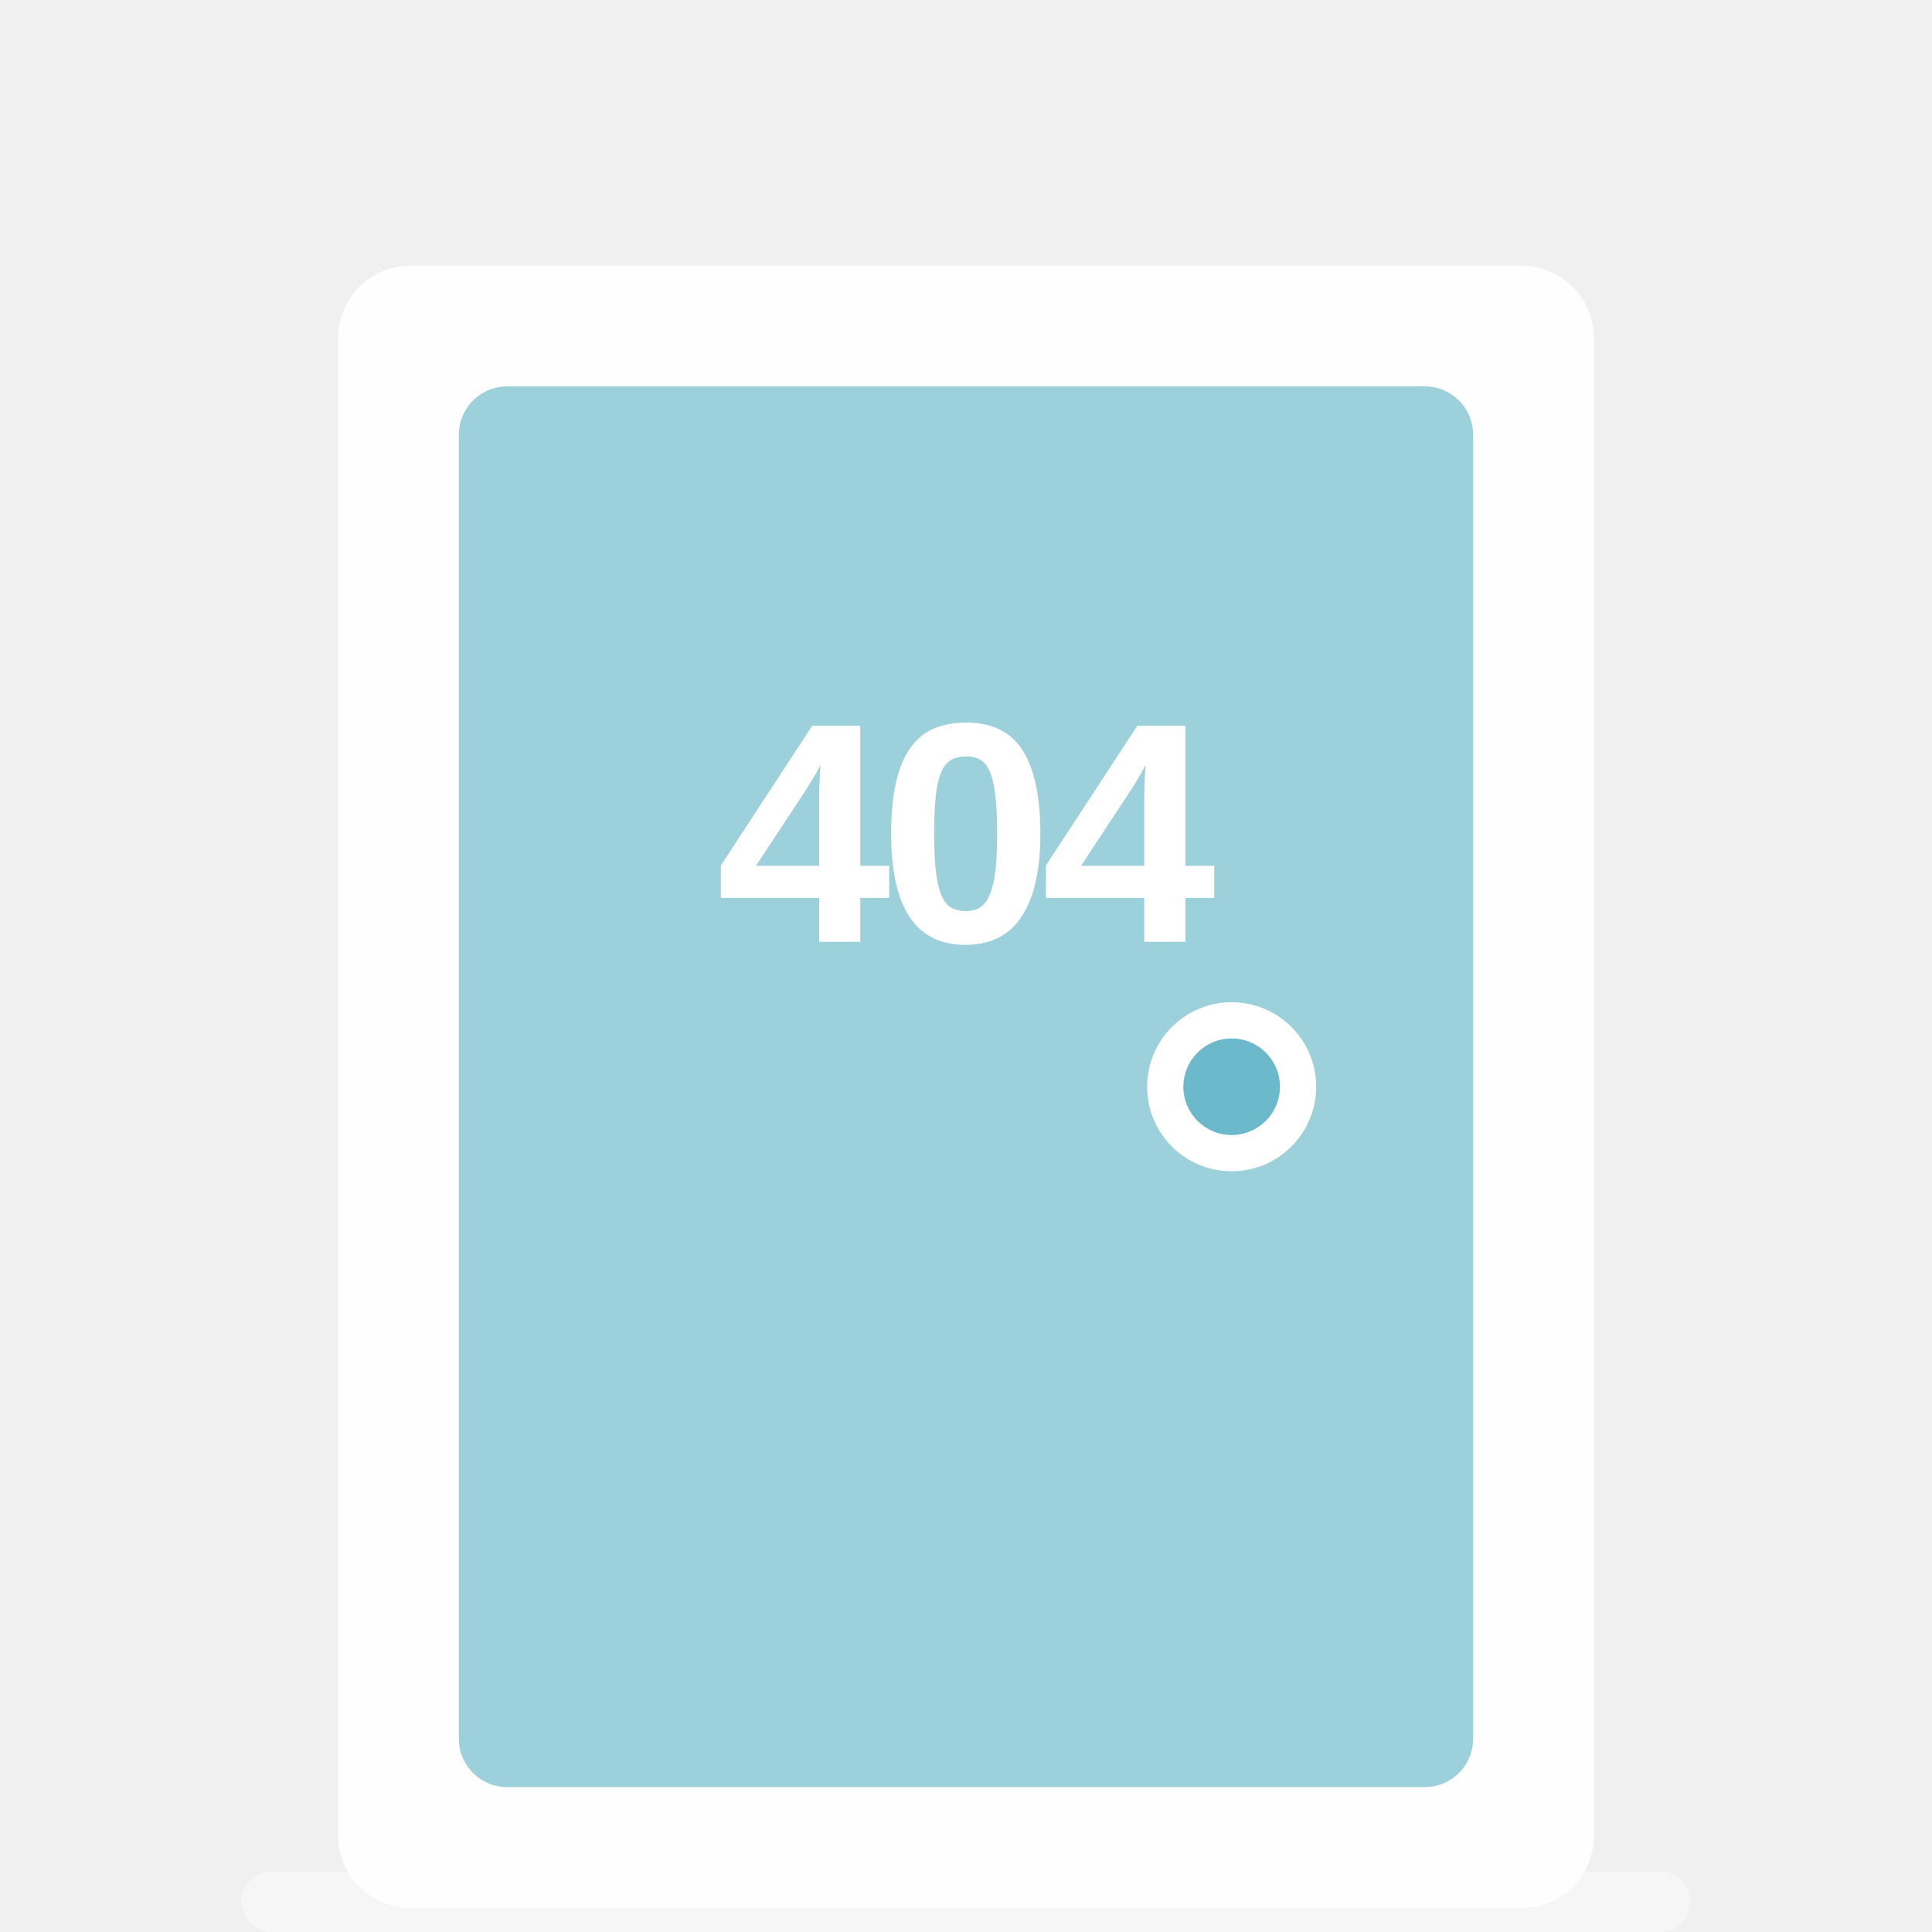
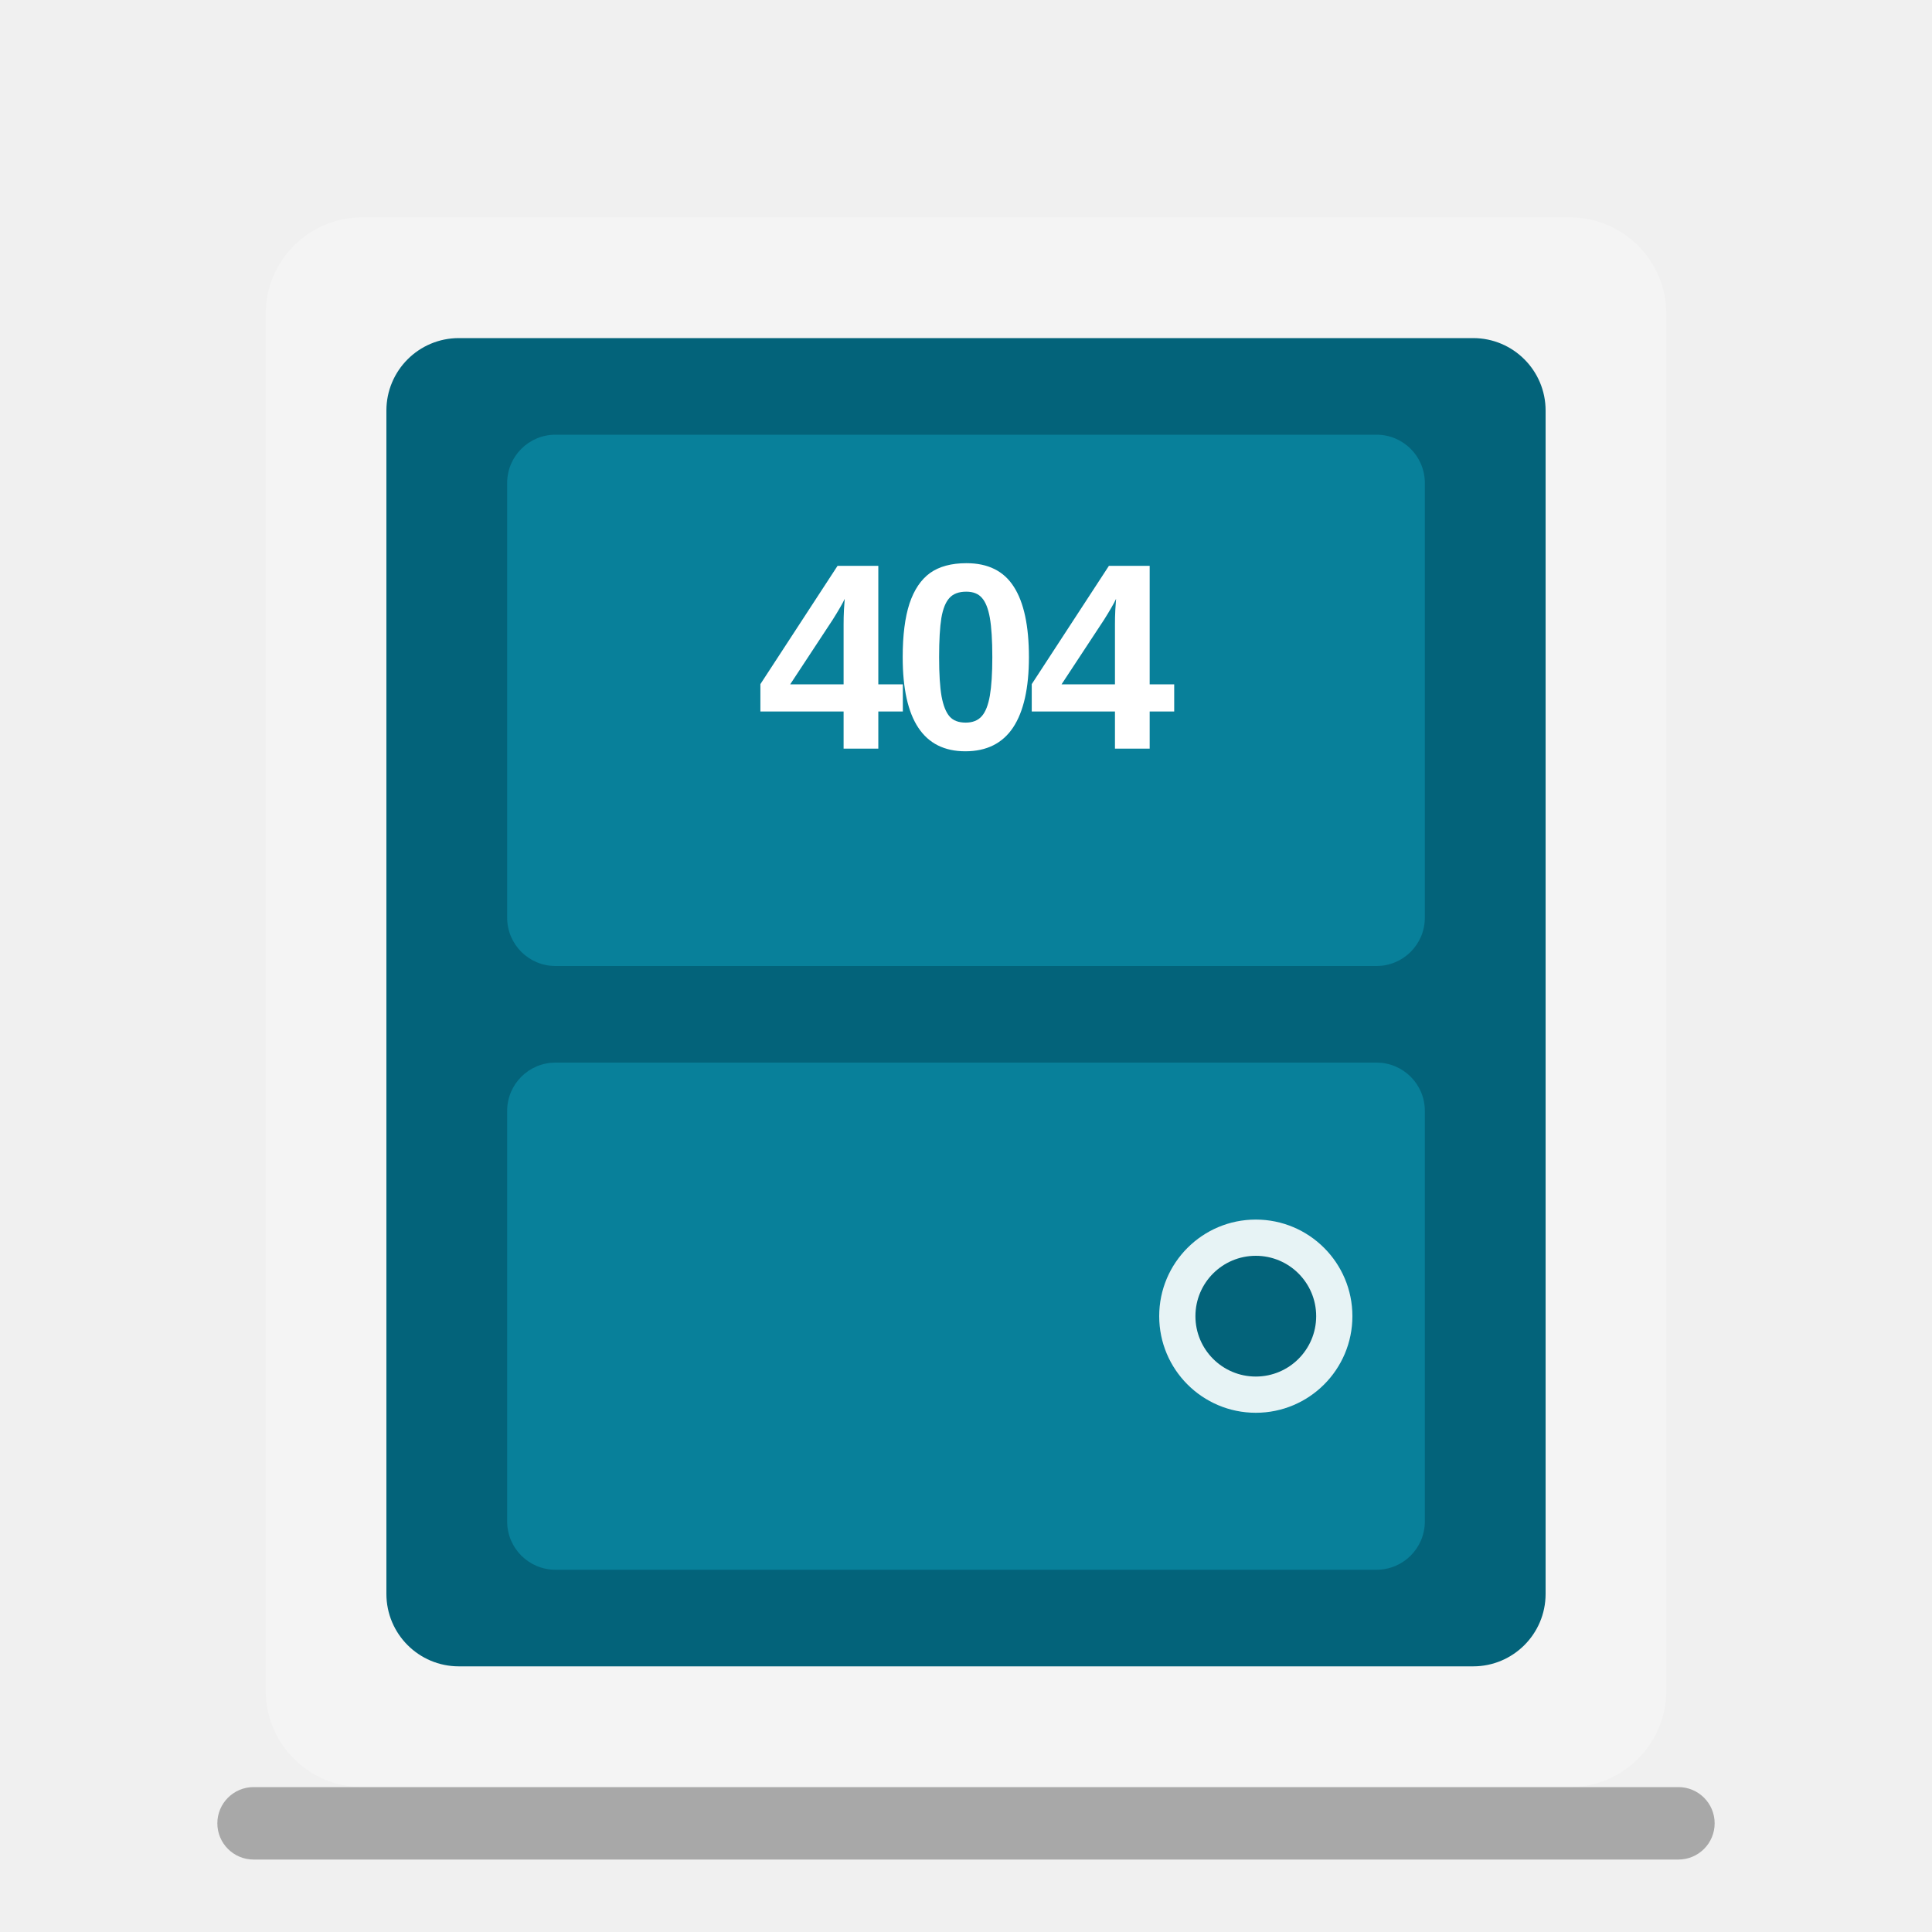
<svg xmlns="http://www.w3.org/2000/svg" viewBox="0 0 160 160" fill="none">
-   <rect x="28" y="22" width="104" height="136" rx="6" fill="#ffffff" opacity="0.95" />
-   <rect x="38" y="32" width="84" height="116" rx="4" fill="#0a8ba8" opacity="0.4" />
-   <circle cx="102" cy="90" r="7" fill="#ffffff" />
-   <circle cx="102" cy="90" r="4" fill="#0a8ba8" opacity="0.6" />
-   <text x="80" y="78" font-family="Arial Black,Arial,sans-serif" font-size="26" font-weight="900" fill="#ffffff" text-anchor="middle" letter-spacing="-1">404</text>
-   <rect x="20" y="155" width="120" height="5" rx="2.5" fill="#ffffff" opacity="0.4" />
+   <rect x="22" y="18" width="116" height="130" rx="8" fill="#ffffff" opacity="0.25" />
+   <rect x="32" y="28" width="96" height="110" rx="6" fill="#03637a" />
+   <rect x="42" y="36" width="76" height="44" rx="4" fill="#0a8ba8" opacity="0.7" />
+   <rect x="42" y="88" width="76" height="42" rx="4" fill="#0a8ba8" opacity="0.7" />
+   <circle cx="104" cy="109" r="8" fill="#ffffff" opacity="0.9" />
+   <circle cx="104" cy="109" r="5" fill="#03637a" />
+   <text x="80" y="62" font-family="Arial Black,Arial,sans-serif" font-size="22" font-weight="900" fill="#ffffff" text-anchor="middle" letter-spacing="-1">404</text>
+   <rect x="18" y="148" width="124" height="6" rx="3" fill="#000000" opacity="0.3" />
</svg>
